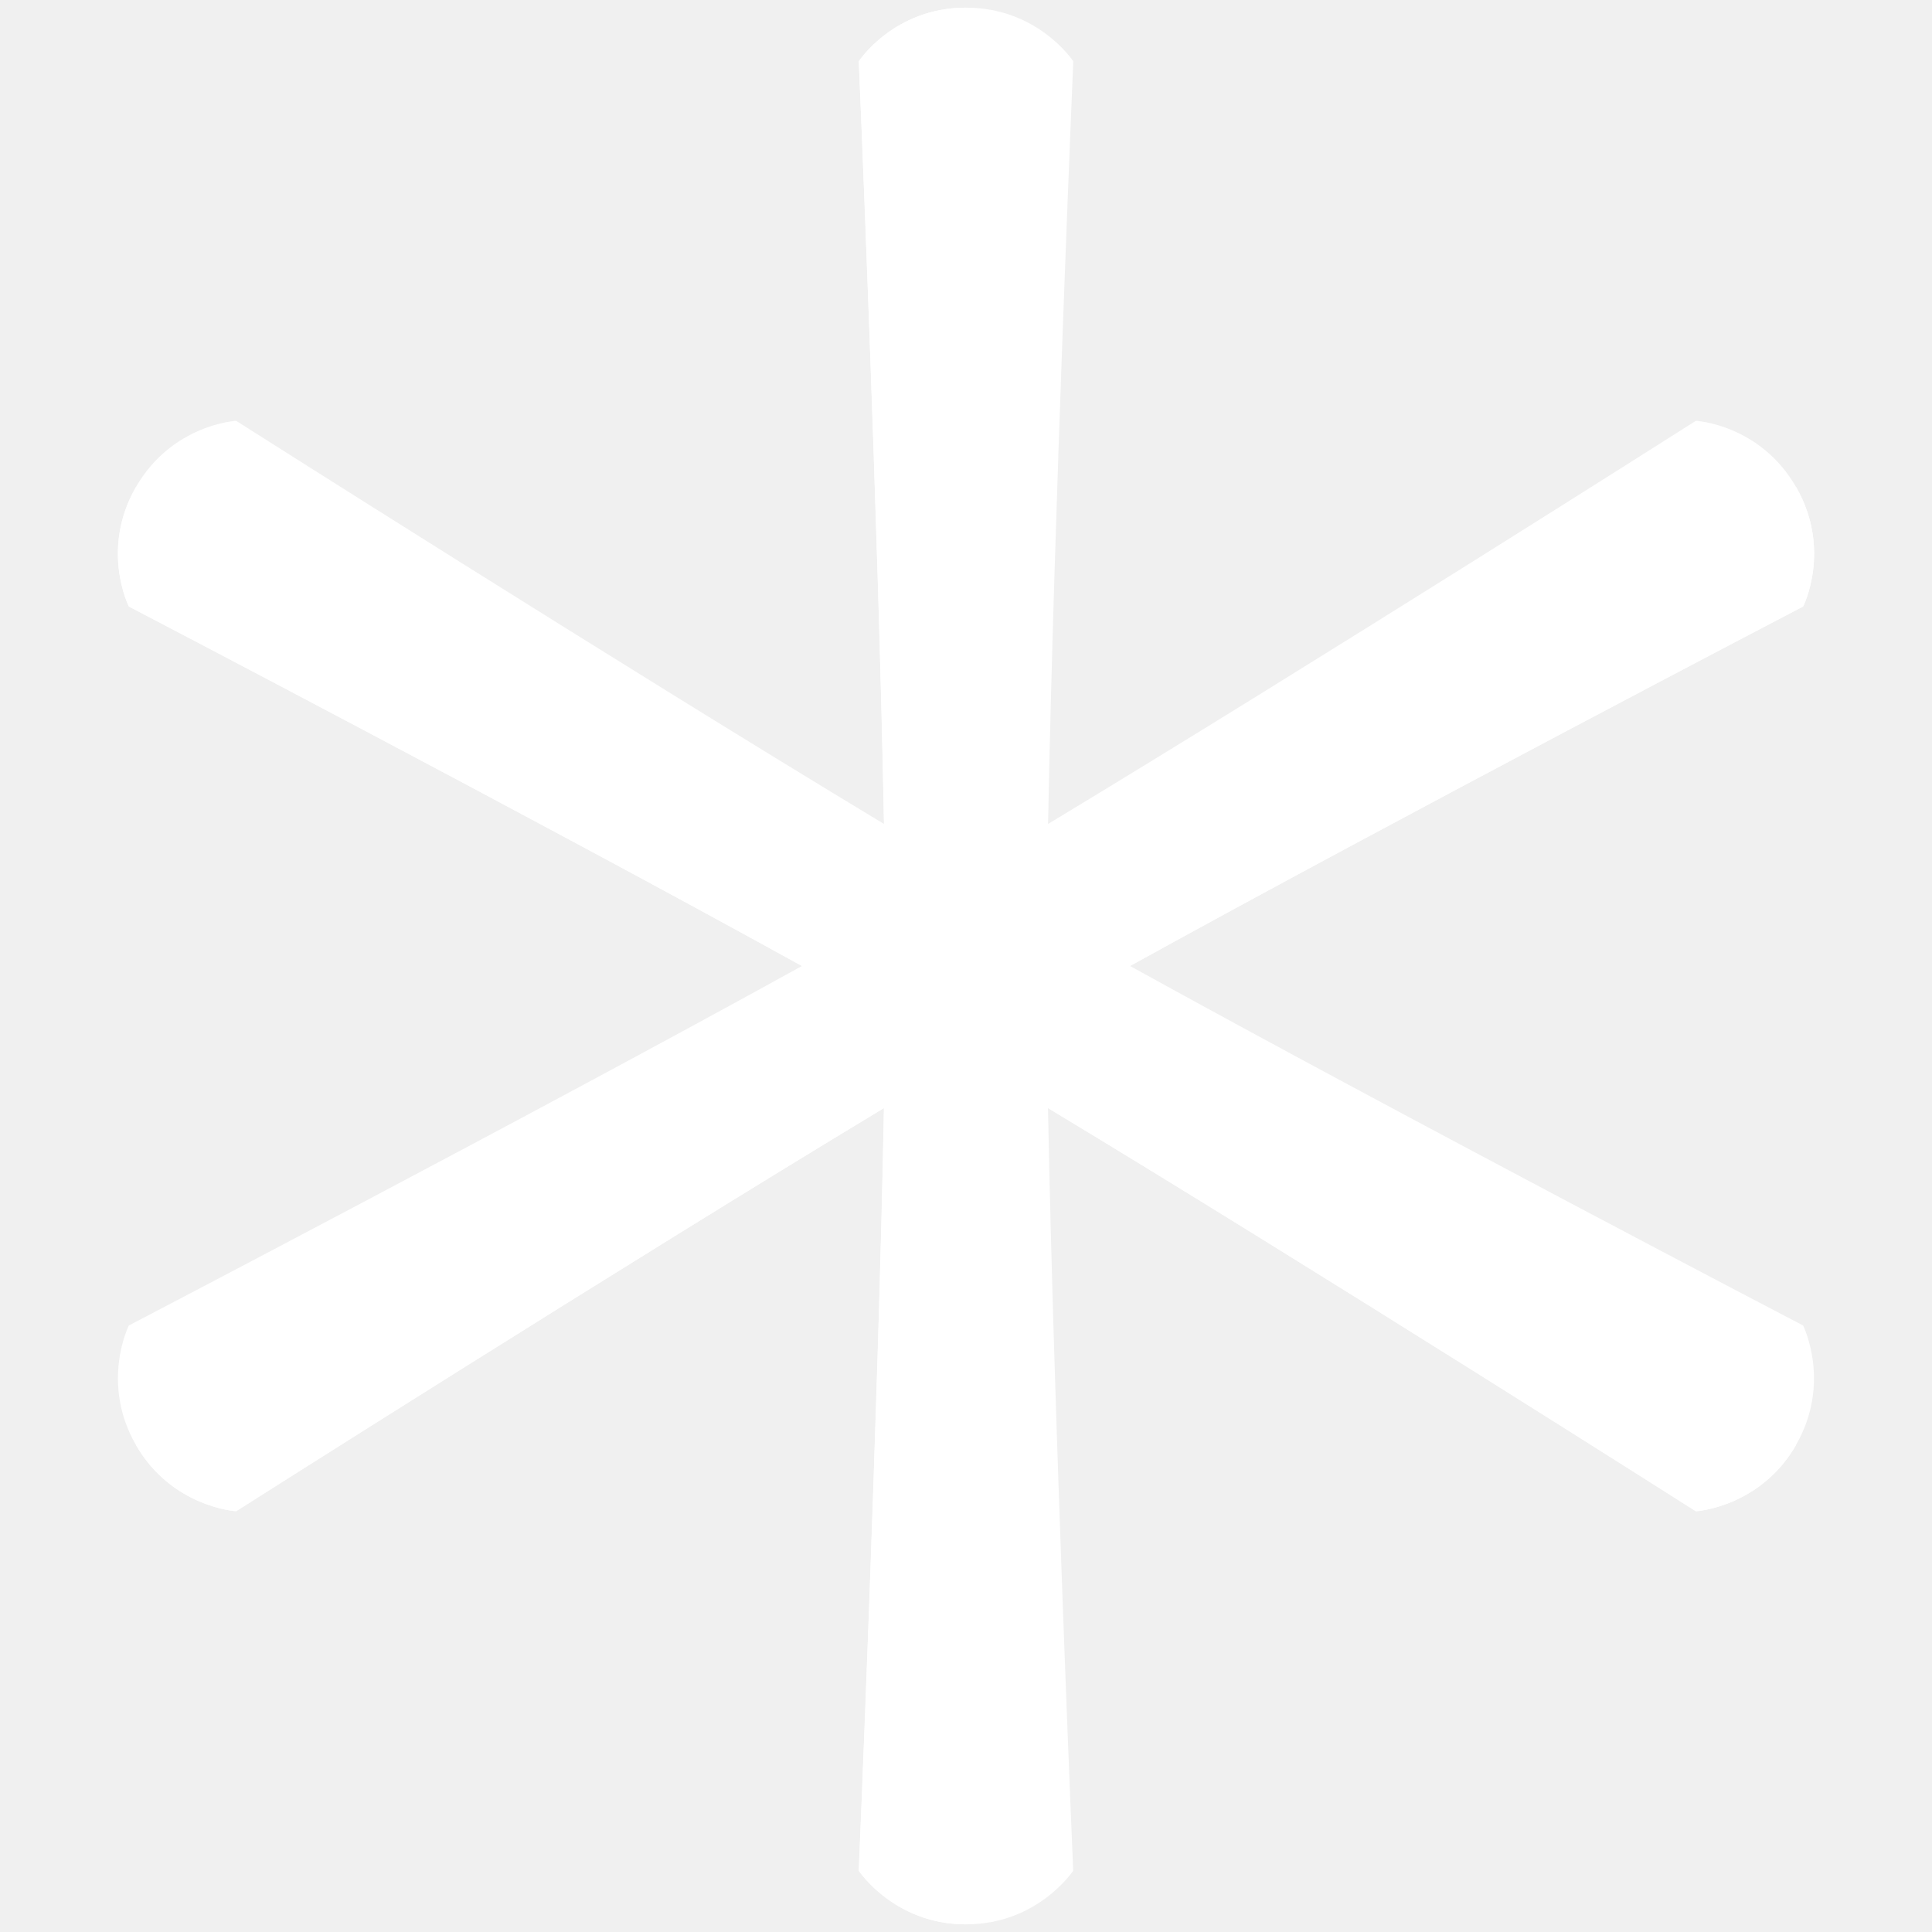
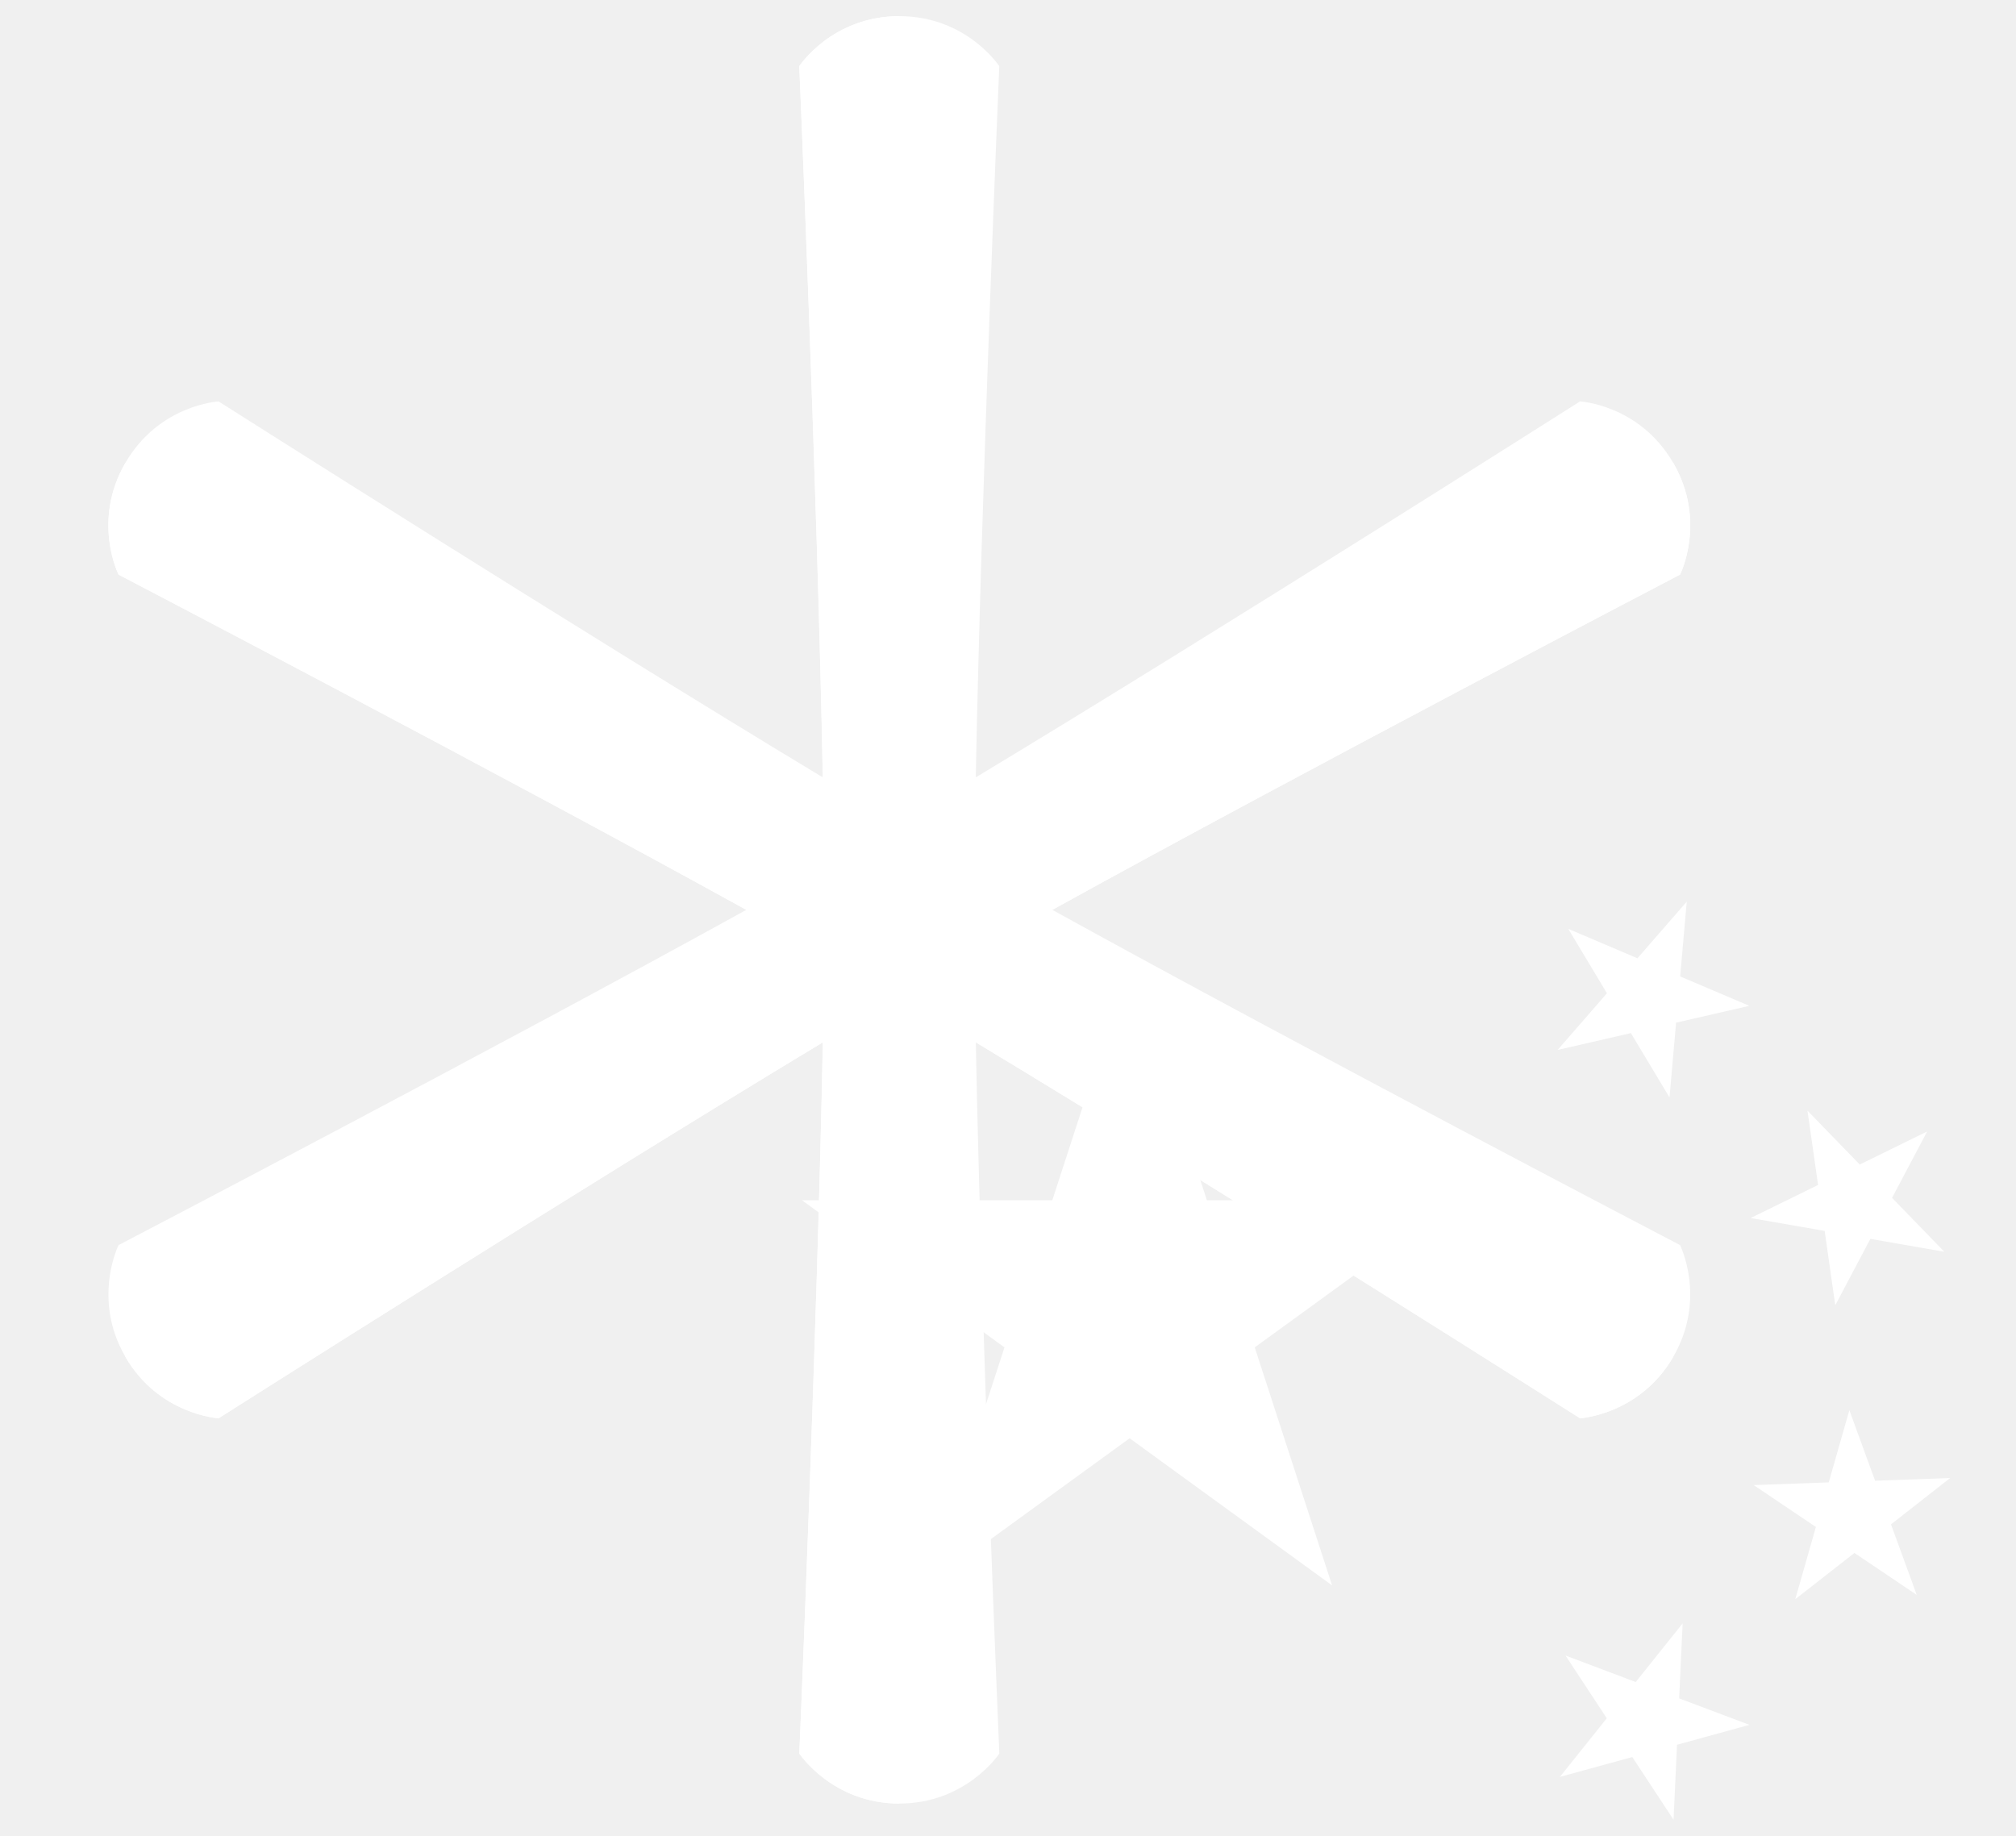
- <svg xmlns="http://www.w3.org/2000/svg" version="1.0" id="Layer_1" x="0px" y="0px" width="25px" height="25px" viewBox="0 0 25 25" style="enable-background:new 0 0 25 25;" xml:space="preserve">
-   <g id="XMLID_15_">
-     <path id="XMLID_16_" style="fill:#FFFFFF;" d="M14.623,12.5c3.458-1.911,8.71-4.652,8.71-4.652   s0.374-0.739-0.093-1.548c-0.467-0.809-1.295-0.855-1.295-0.855s-5,3.177-8.383,5.217   c0.074-3.95,0.326-9.869,0.326-9.869S13.434,0.099,12.5,0.099s-1.387,0.694-1.387,0.694   s0.252,5.918,0.326,9.869C8.055,8.622,3.055,5.445,3.055,5.445s-0.827,0.046-1.295,0.855   c-0.467,0.809-0.093,1.548-0.093,1.548S6.919,10.589,10.377,12.5   c-3.458,1.911-8.71,4.652-8.71,4.652s-0.372,0.743,0.093,1.548   c0.465,0.806,1.295,0.855,1.295,0.855s5-3.177,8.383-5.217   c-0.074,3.95-0.326,9.869-0.326,9.869S11.57,24.901,12.5,24.901s1.387-0.694,1.387-0.694   s-0.252-5.918-0.326-9.869c3.384,2.04,8.383,5.217,8.383,5.217s0.829-0.049,1.295-0.855   c0.465-0.806,0.093-1.548,0.093-1.548S18.081,14.411,14.623,12.5z M11.457,13.102   L11.457,13.102l-0,0L11.457,13.102z M13.543,13.102v-0l0,0   L13.543,13.102z" />
+ <svg xmlns="http://www.w3.org/2000/svg" version="1.0" id="Layer_1" x="0px" y="0px" width="28" height="25.5" viewBox="0 0 28 25.5" xml:space="preserve">
+   <defs id="defs3477" />
+   <g id="g3511" transform="matrix(0.312601,0,0,0.312601,1.148219,13.08213)" style="fill:#ffffff;fill-opacity:1">
+     <g id="XMLID_48_" transform="translate(0.1418087,-44.24457)" style="fill:#ffffff;fill-opacity:1">
+       <path d="m 42.938,42.824 c 11.074,-6.119 27.89,-14.896 27.89,-14.896 0,0 1.198,-2.368 -0.298,-4.959 -1.496,-2.591 -4.145,-2.737 -4.145,-2.737 0,0 -16.01,10.174 -26.846,16.705 0.239,-12.65 1.044,-31.602 1.044,-31.602 0,0 -1.452,-2.222 -4.443,-2.222 -2.992,0 -4.443,2.222 -4.443,2.222 0,0 0.806,18.952 1.044,31.602 C 21.907,30.406 5.897,20.232 5.897,20.232 c 0,0 -2.65,0.146 -4.145,2.737 -1.496,2.591 -0.298,4.959 -0.298,4.959 0,0 16.816,8.778 27.89,14.896 -11.075,6.119 -27.89,14.896 -27.89,14.896 0,0 -1.192,2.379 0.298,4.959 1.489,2.58 4.145,2.737 4.145,2.737 0,0 16.01,-10.174 26.846,-16.705 -0.239,12.65 -1.044,31.602 -1.044,31.602 0,0 1.464,2.222 4.443,2.222 2.979,0 4.443,-2.222 4.443,-2.222 0,0 -0.806,-18.952 -1.044,-31.602 10.836,6.532 26.846,16.705 26.846,16.705 0,0 2.656,-0.157 4.145,-2.737 1.489,-2.58 0.298,-4.959 0.298,-4.959 0,0 -16.816,-8.778 -27.89,-14.896 z m -10.137,1.928 0,0 -5.42e-4,4.08e-4 5.42e-4,-4.08e-4 z m 6.68,1.37e-4 0,-1.37e-4 8.13e-4,5.42e-4 -8.13e-4,-4.05e-4 z" style="fill:#ffffff;fill-opacity:1" id="XMLID_49_" />
+     </g>
+     <path d="m 32.943,0.508 -1.34e-4,1.34e-4 -0.001,6.79e-4 -6.79e-4,4.04e-4 L 1.894,18.434 c 1.489,2.58 4.145,2.737 4.145,2.737 0,0 16.01,-10.174 26.846,-16.705 -0.239,12.65 -1.044,31.602 -1.044,31.602 0,0 1.464,2.222 4.443,2.222 l 0,-35.851 -1.37e-4,-0.002 1.37e-4,0 0,-1.34e-4 0,-3.856 -3.34,1.928 z" style="fill:#ffffff;fill-opacity:1" id="XMLID_17_" />
+     <path d="m 39.625,0.509 c 0.011,1.213 0.03,2.537 0.056,3.94 1.37e-4,0.005 2.75e-4,0.011 4.08e-4,0.017 10.836,6.532 26.846,16.705 26.846,16.705 0,0 2.656,-0.157 4.145,-2.737 L 39.625,0.509 Z" style="fill:#ffffff;fill-opacity:1" id="XMLID_16_-7" />
+     <path d="m 39.625,-3.35 c 1.056,0.598 2.212,1.243 3.441,1.921 0.005,0.003 0.01,0.005 0.015,0.008 11.074,-6.119 27.89,-14.896 27.89,-14.896 0,0 1.198,-2.368 -0.298,-4.959 l -31.05,17.926 0,1.34e-4 0.002,-0.001 z" style="fill:#ffffff;fill-opacity:1" id="XMLID_15_-9" />
+     <path d="m 32.941,-3.35 0.002,0.001 0,-1.34e-4 -31.05,-17.926 c -1.496,2.591 -0.298,4.959 -0.298,4.959 0,0 16.816,8.778 27.89,14.896 0.005,-0.003 0.01,-0.005 0.015,-0.008 1.229,-0.679 2.384,-1.324 3.441,-1.921 z" style="fill:#ffffff;fill-opacity:1" id="XMLID_14_" />
+     <path d="m 36.283,-5.279 0,-35.851 c -2.992,0 -4.443,2.222 -4.443,2.222 0,0 0.806,18.952 1.044,31.602 0.005,0.003 0.01,0.006 0.014,0.009 1.203,0.725 2.339,1.403 3.384,2.019 z" style="fill:#ffffff;fill-opacity:1" id="XMLID_13_" />
+     <g transform="matrix(2.059535,0,0,2.059535,-49.23792,-109.2648)" id="g3400" style="fill:#ffffff;fill-opacity:1">
+       <path id="path3342" style="fill:#ffffff;fill-rule:evenodd;fill-opacity:1" d="m 55.727,55.385 1.063,-1.222 -0.833,-1.389 1.491,0.634 1.064,-1.222 -0.142,1.614 1.491,0.634 -1.579,0.363 -0.142,1.614 -0.833,-1.389 -1.579,0.363 z" />
+       <path id="path3344" style="fill:#ffffff;fill-rule:evenodd;fill-opacity:1" d="m 59.891,59.012 1.454,-0.713 -0.229,-1.604 1.128,1.163 1.454,-0.713 -0.757,1.432 1.128,1.163 -1.596,-0.278 -0.757,1.432 -0.229,-1.604 -1.596,-0.278 z" />
+       <path id="path3346" style="fill:#ffffff;fill-rule:evenodd;fill-opacity:1" d="m 59.954,64.773 1.344,0.905 -0.445,1.558 1.276,-0.998 1.344,0.905 -0.555,-1.522 1.276,-0.999 -1.619,0.058 -0.555,-1.522 -0.445,1.558 -1.619,0.058 z" />
+       <path id="path3348" style="fill:#ffffff;fill-rule:evenodd;fill-opacity:1" d="m 55.897,68.452 0.89,1.353 -1.012,1.265 1.562,-0.429 0.89,1.353 0.075,-1.618 1.562,-0.429 -1.516,-0.571 0.075,-1.618 -1.012,1.265 -1.516,-0.572 z" />
+       <path id="path3350" style="fill:#ffffff;fill-rule:evenodd;fill-opacity:1" d="m 46.491,53.494 1.669,5.135 5.4,0 -4.368,3.174 1.669,5.135 -4.368,-3.174 -4.369,3.174 1.669,-5.135 -4.368,-3.174 5.4,0 1.669,-5.135 z" />
+     </g>
  </g>
-   <path id="XMLID_5_" style="fill:#FFFFFF;" d="M11.457,13.102l-0,0l-0,0l-0,0  l-9.696,5.598c0.465,0.806,1.295,0.855,1.295,0.855s5-3.177,8.383-5.217  c-0.074,3.95-0.326,9.869-0.326,9.869S11.57,24.901,12.5,24.901V13.705l-0-0.001H12.5  v-0V12.5L11.457,13.102z" />
-   <path id="XMLID_4_" style="fill:#FFFFFF;" d="M13.544,13.103c0.003,0.379,0.009,0.792,0.018,1.231  c0,0.002,0,0.003,0,0.005c3.384,2.04,8.383,5.217,8.383,5.217  s0.829-0.049,1.295-0.855L13.544,13.103z" />
-   <path id="XMLID_3_" style="fill:#FFFFFF;" d="M13.544,11.897c0.33,0.187,0.691,0.388,1.074,0.6  c0.001,0.001,0.003,0.002,0.005,0.002c3.458-1.911,8.71-4.652,8.71-4.652  s0.374-0.739-0.093-1.548l-9.696,5.598v0L13.544,11.897z" />
-   <path id="XMLID_2_" style="fill:#FFFFFF;" d="M11.456,11.897l0.001,0v-0L1.761,6.3  c-0.467,0.809-0.093,1.548-0.093,1.548S6.919,10.589,10.377,12.5  c0.001-0.001,0.003-0.002,0.005-0.002C10.766,12.285,11.127,12.084,11.456,11.897z" />
-   <path id="XMLID_1_" style="fill:#FFFFFF;" d="M12.5,11.295V0.099c-0.934,0-1.387,0.694-1.387,0.694  s0.252,5.918,0.326,9.869c0.001,0.001,0.003,0.002,0.004,0.003  C11.819,10.891,12.173,11.103,12.5,11.295z" />
</svg>
